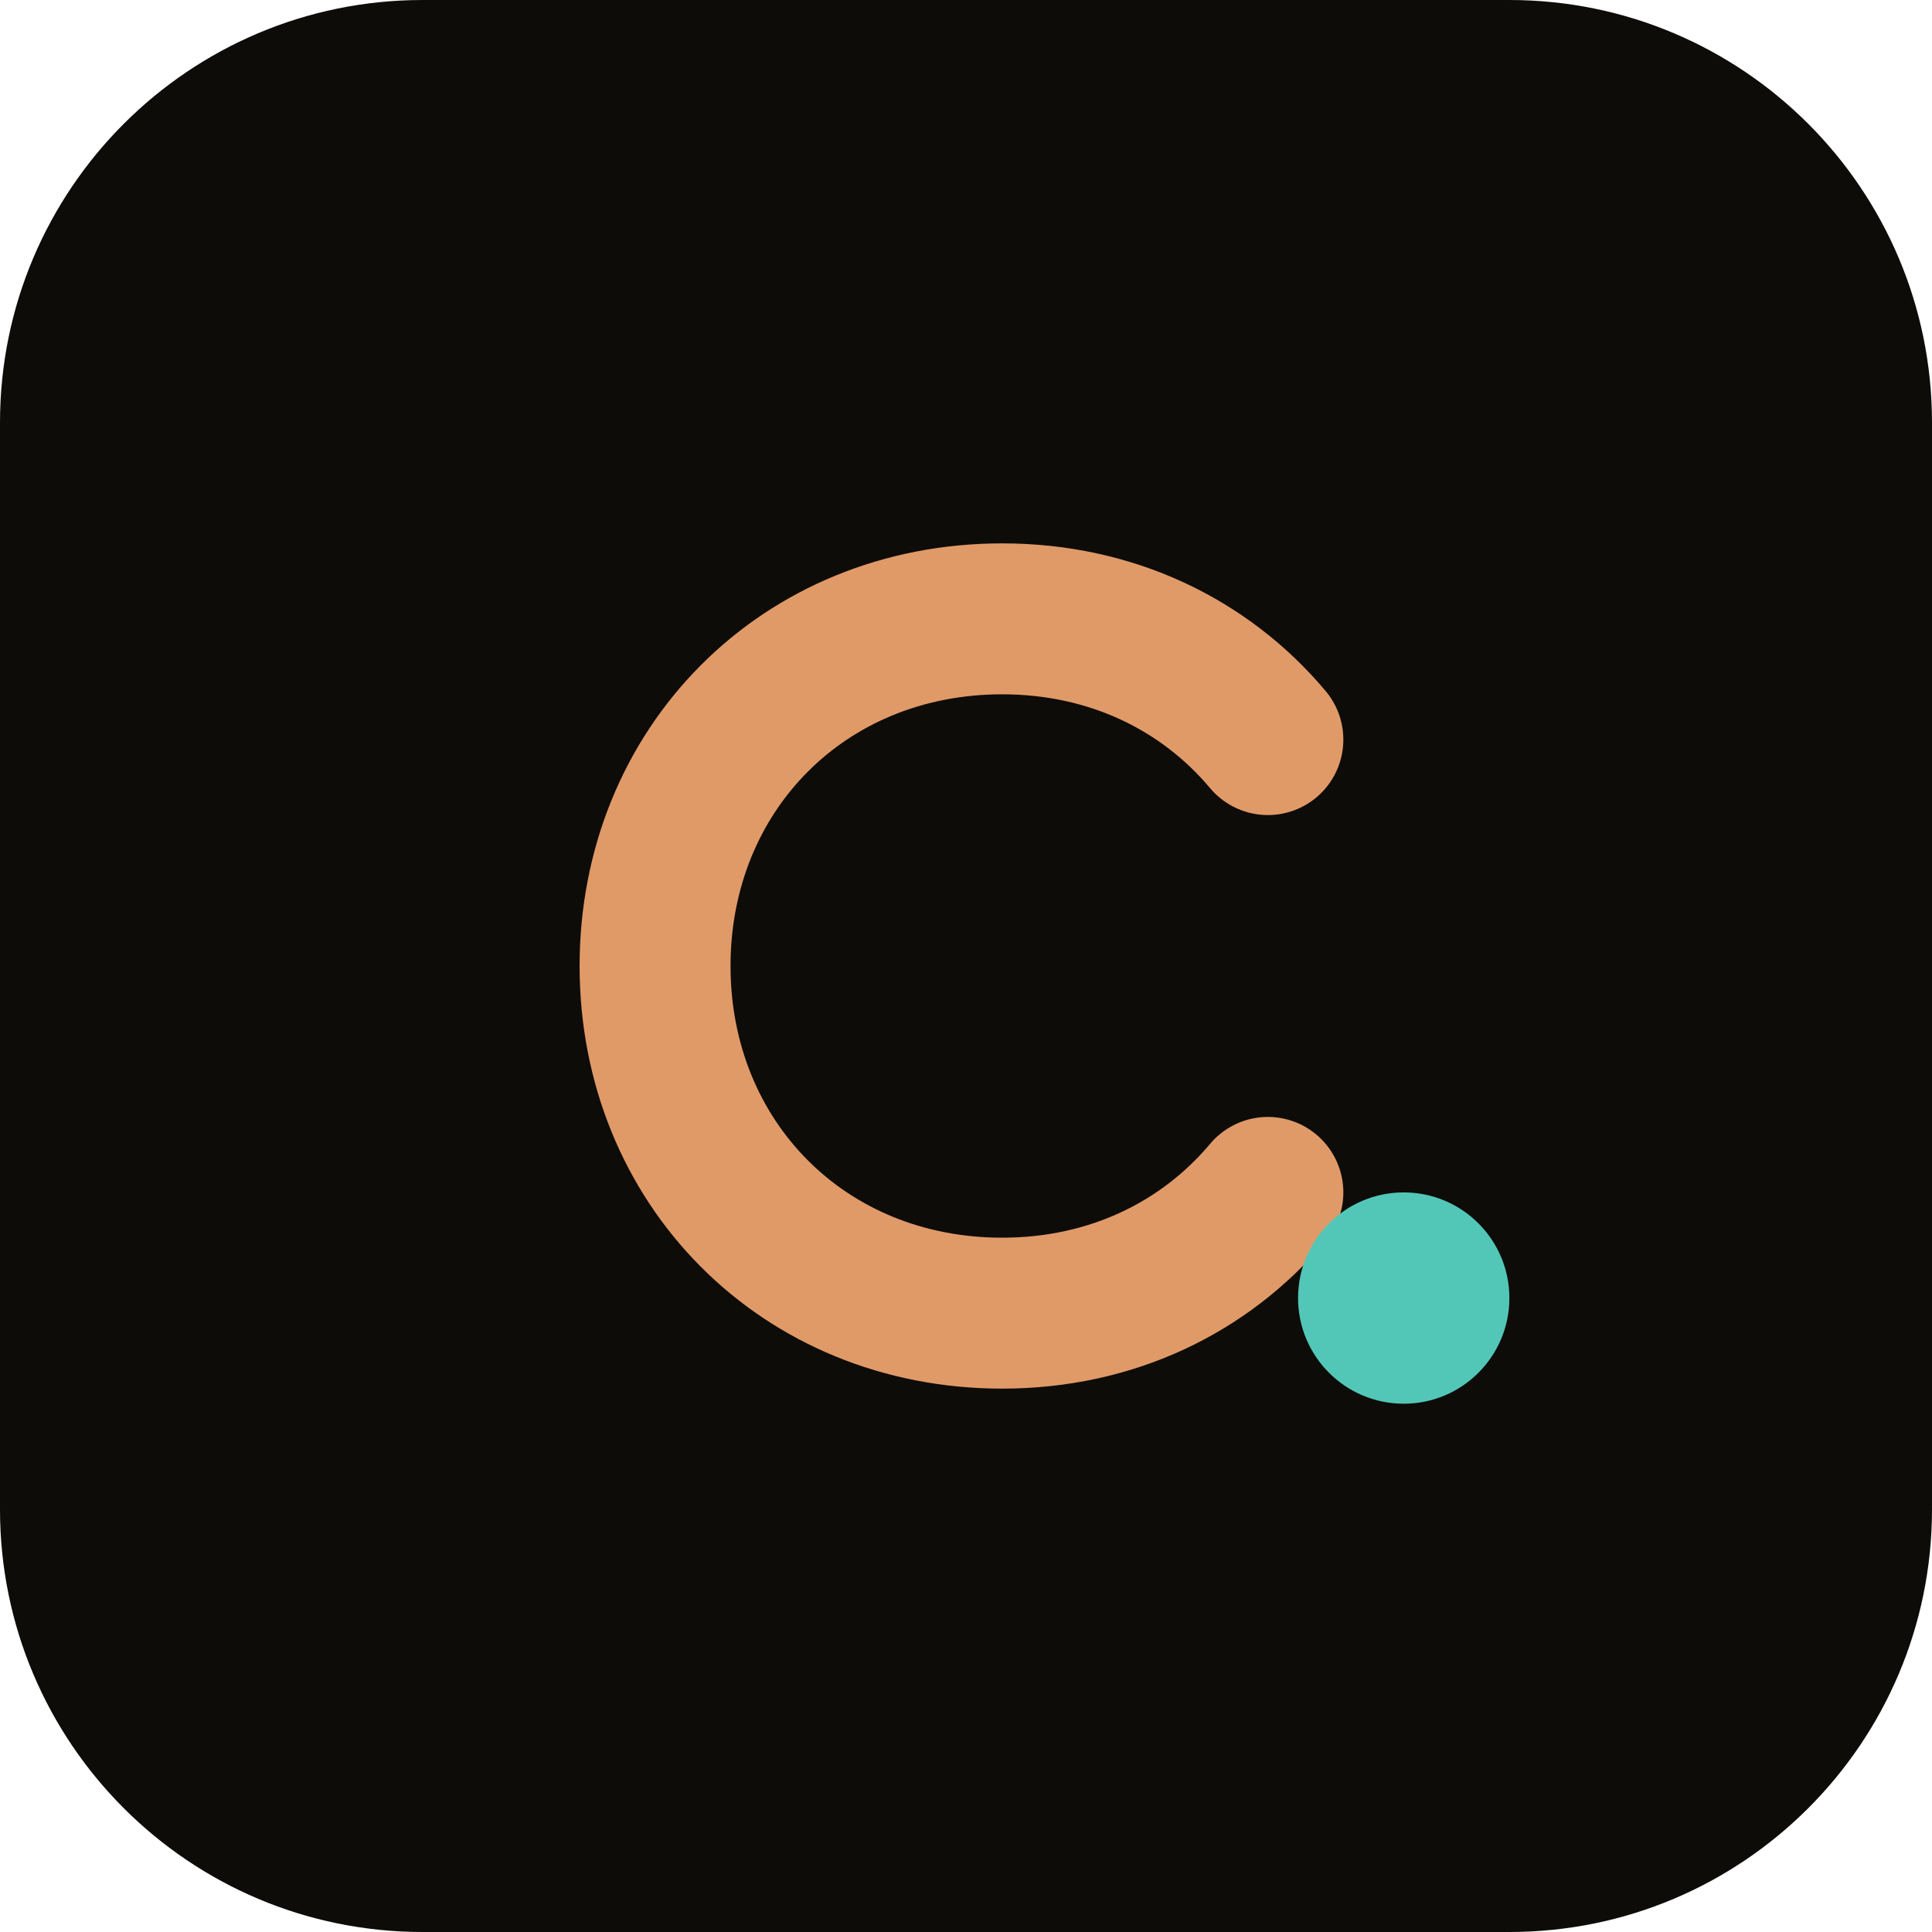
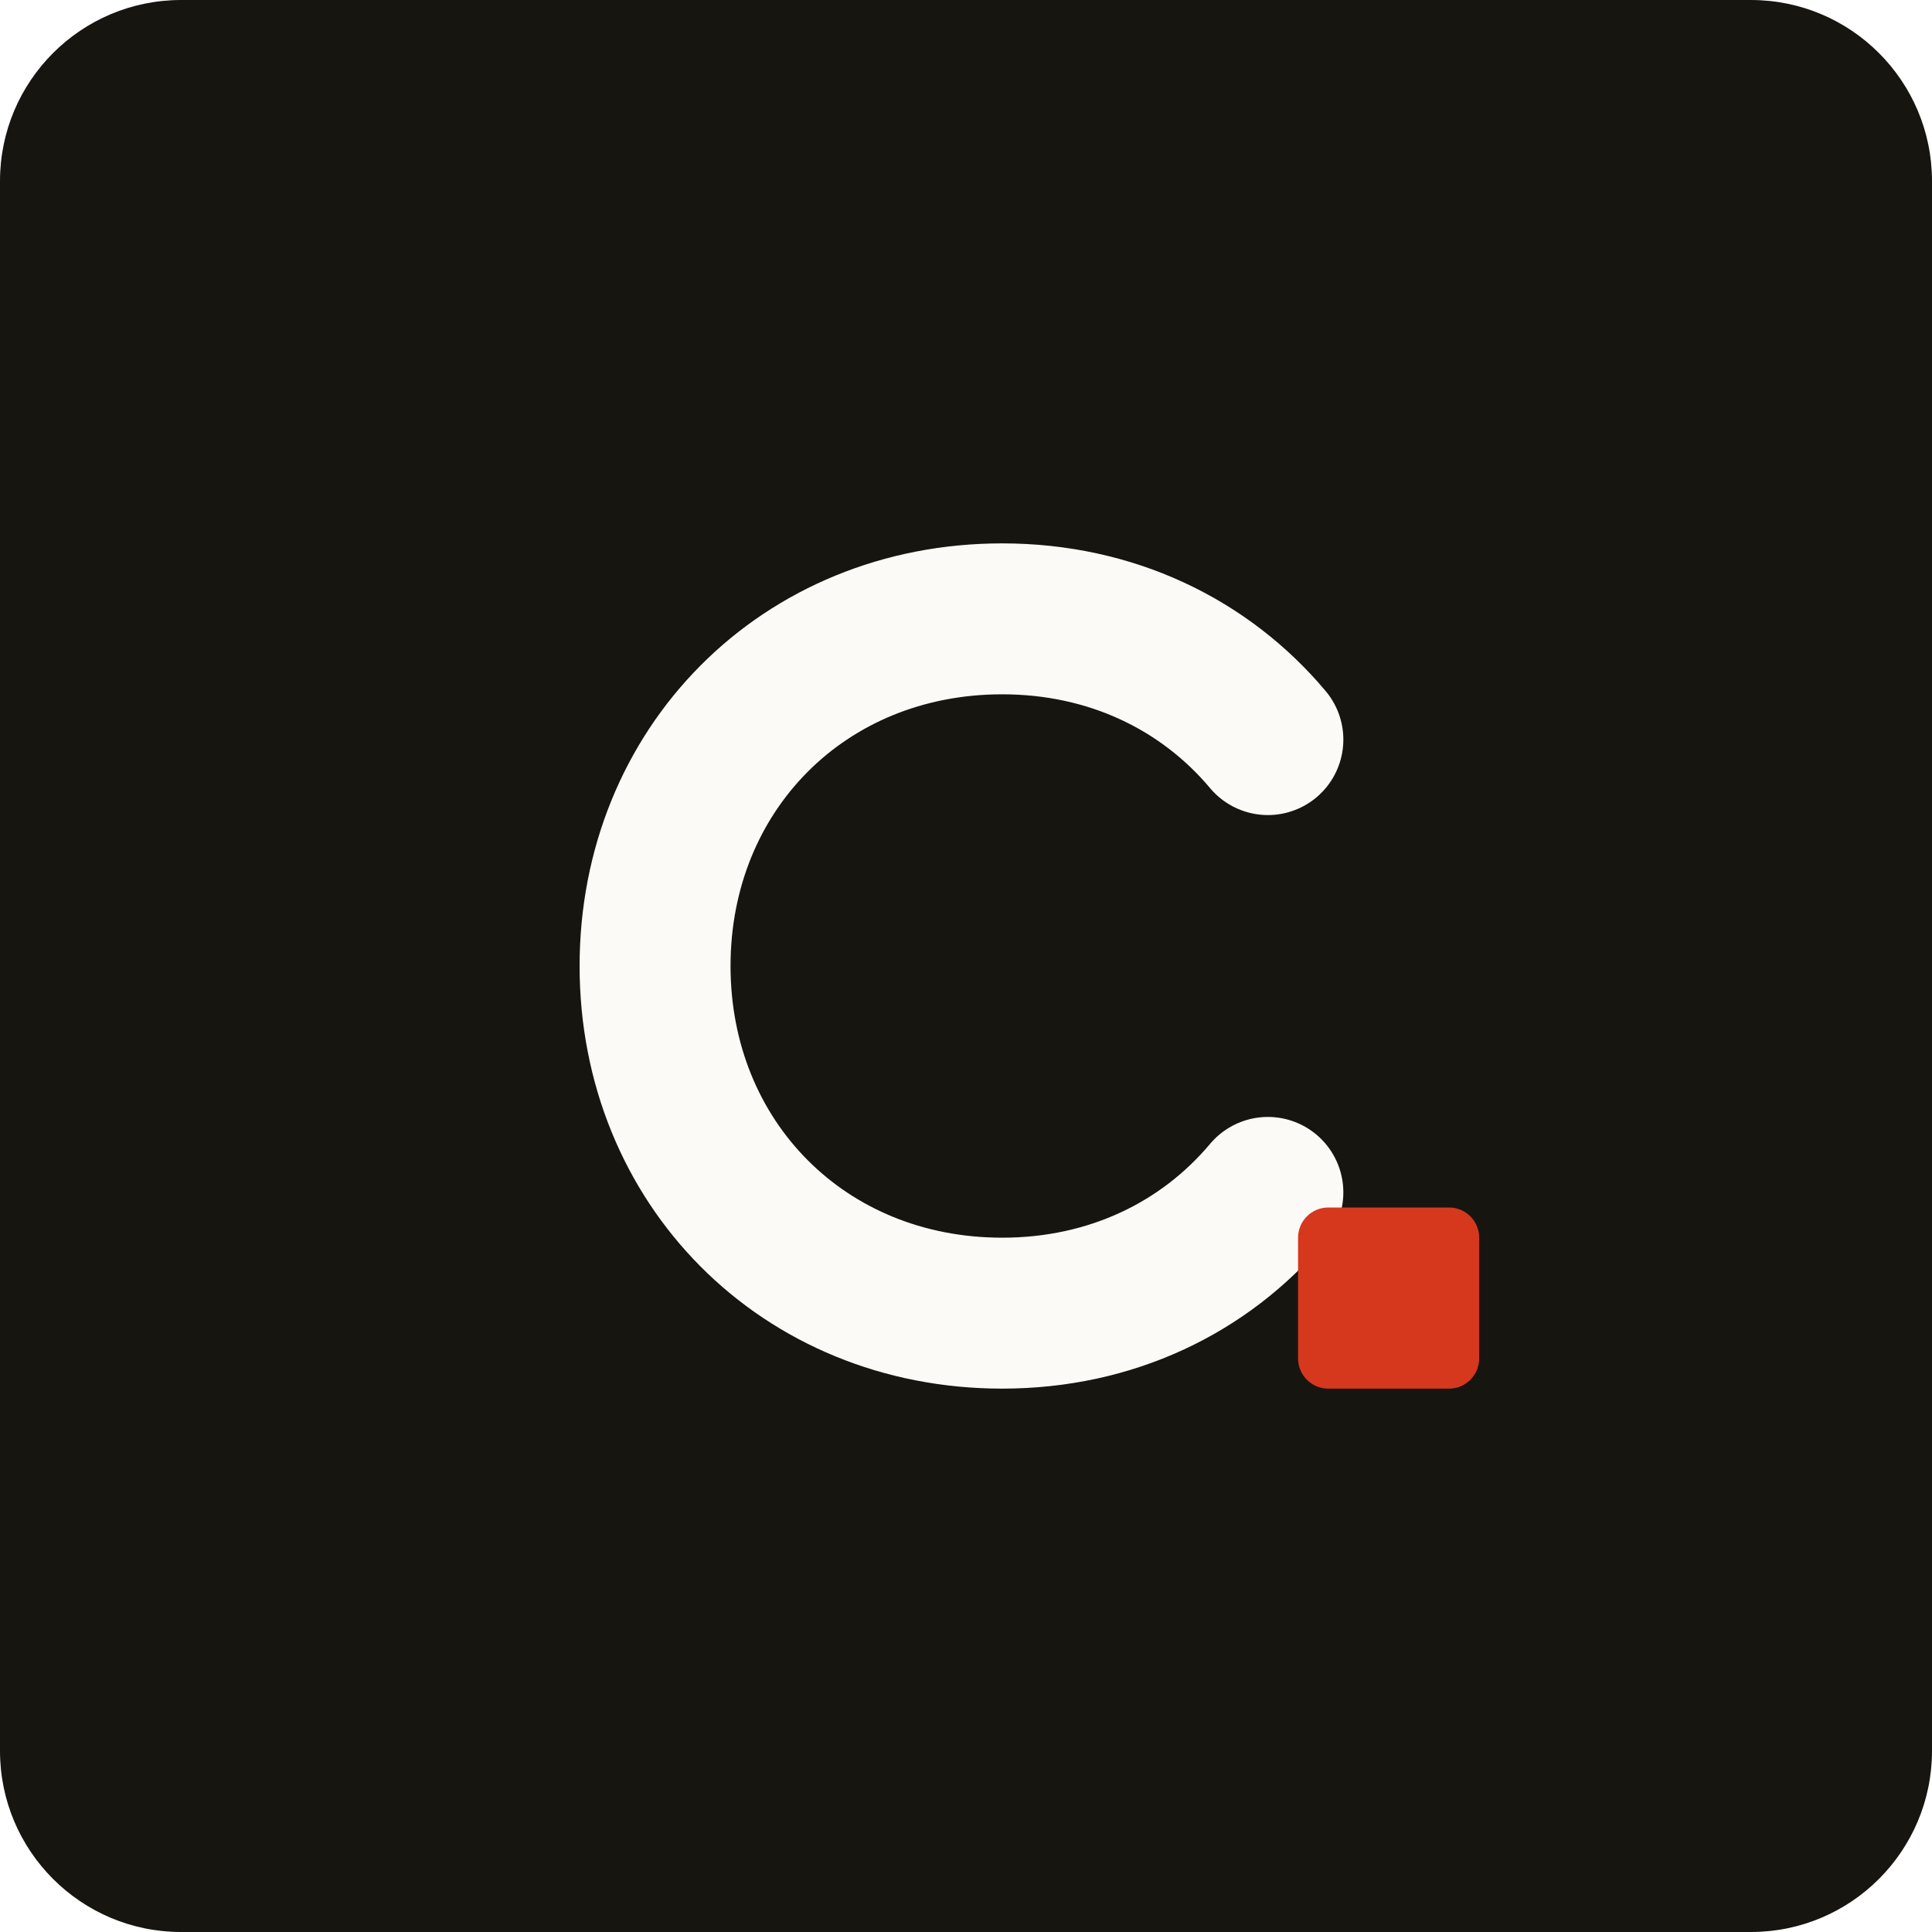
<svg xmlns="http://www.w3.org/2000/svg" width="64" height="64" viewBox="0 0 64 64" fill="none">
-   <rect width="64" height="64" rx="14" fill="#0E0C09" />
-   <path d="M42 24.5c-2.1-2.5-5.2-4-8.8-4-6.6 0-11.5 5-11.5 11.5S26.6 43.5 33.2 43.5c3.6 0 6.7-1.5 8.8-4" stroke="#E09A68" stroke-width="5" stroke-linecap="round" fill="none" />
-   <circle cx="46.5" cy="43" r="3.5" fill="#52C7B7" />
+   <rect width="64" height="64" rx="6" fill="#171510" />
+   <path d="M42 24.5c-2.1-2.5-5.2-4-8.8-4-6.6 0-11.5 5-11.5 11.5S26.6 43.5 33.2 43.5c3.6 0 6.7-1.5 8.8-4" stroke="#FBFAF7" stroke-width="5" stroke-linecap="round" fill="none" />
+   <rect x="43" y="40" width="6" height="6" rx="1" fill="#D6381E" />
</svg>
